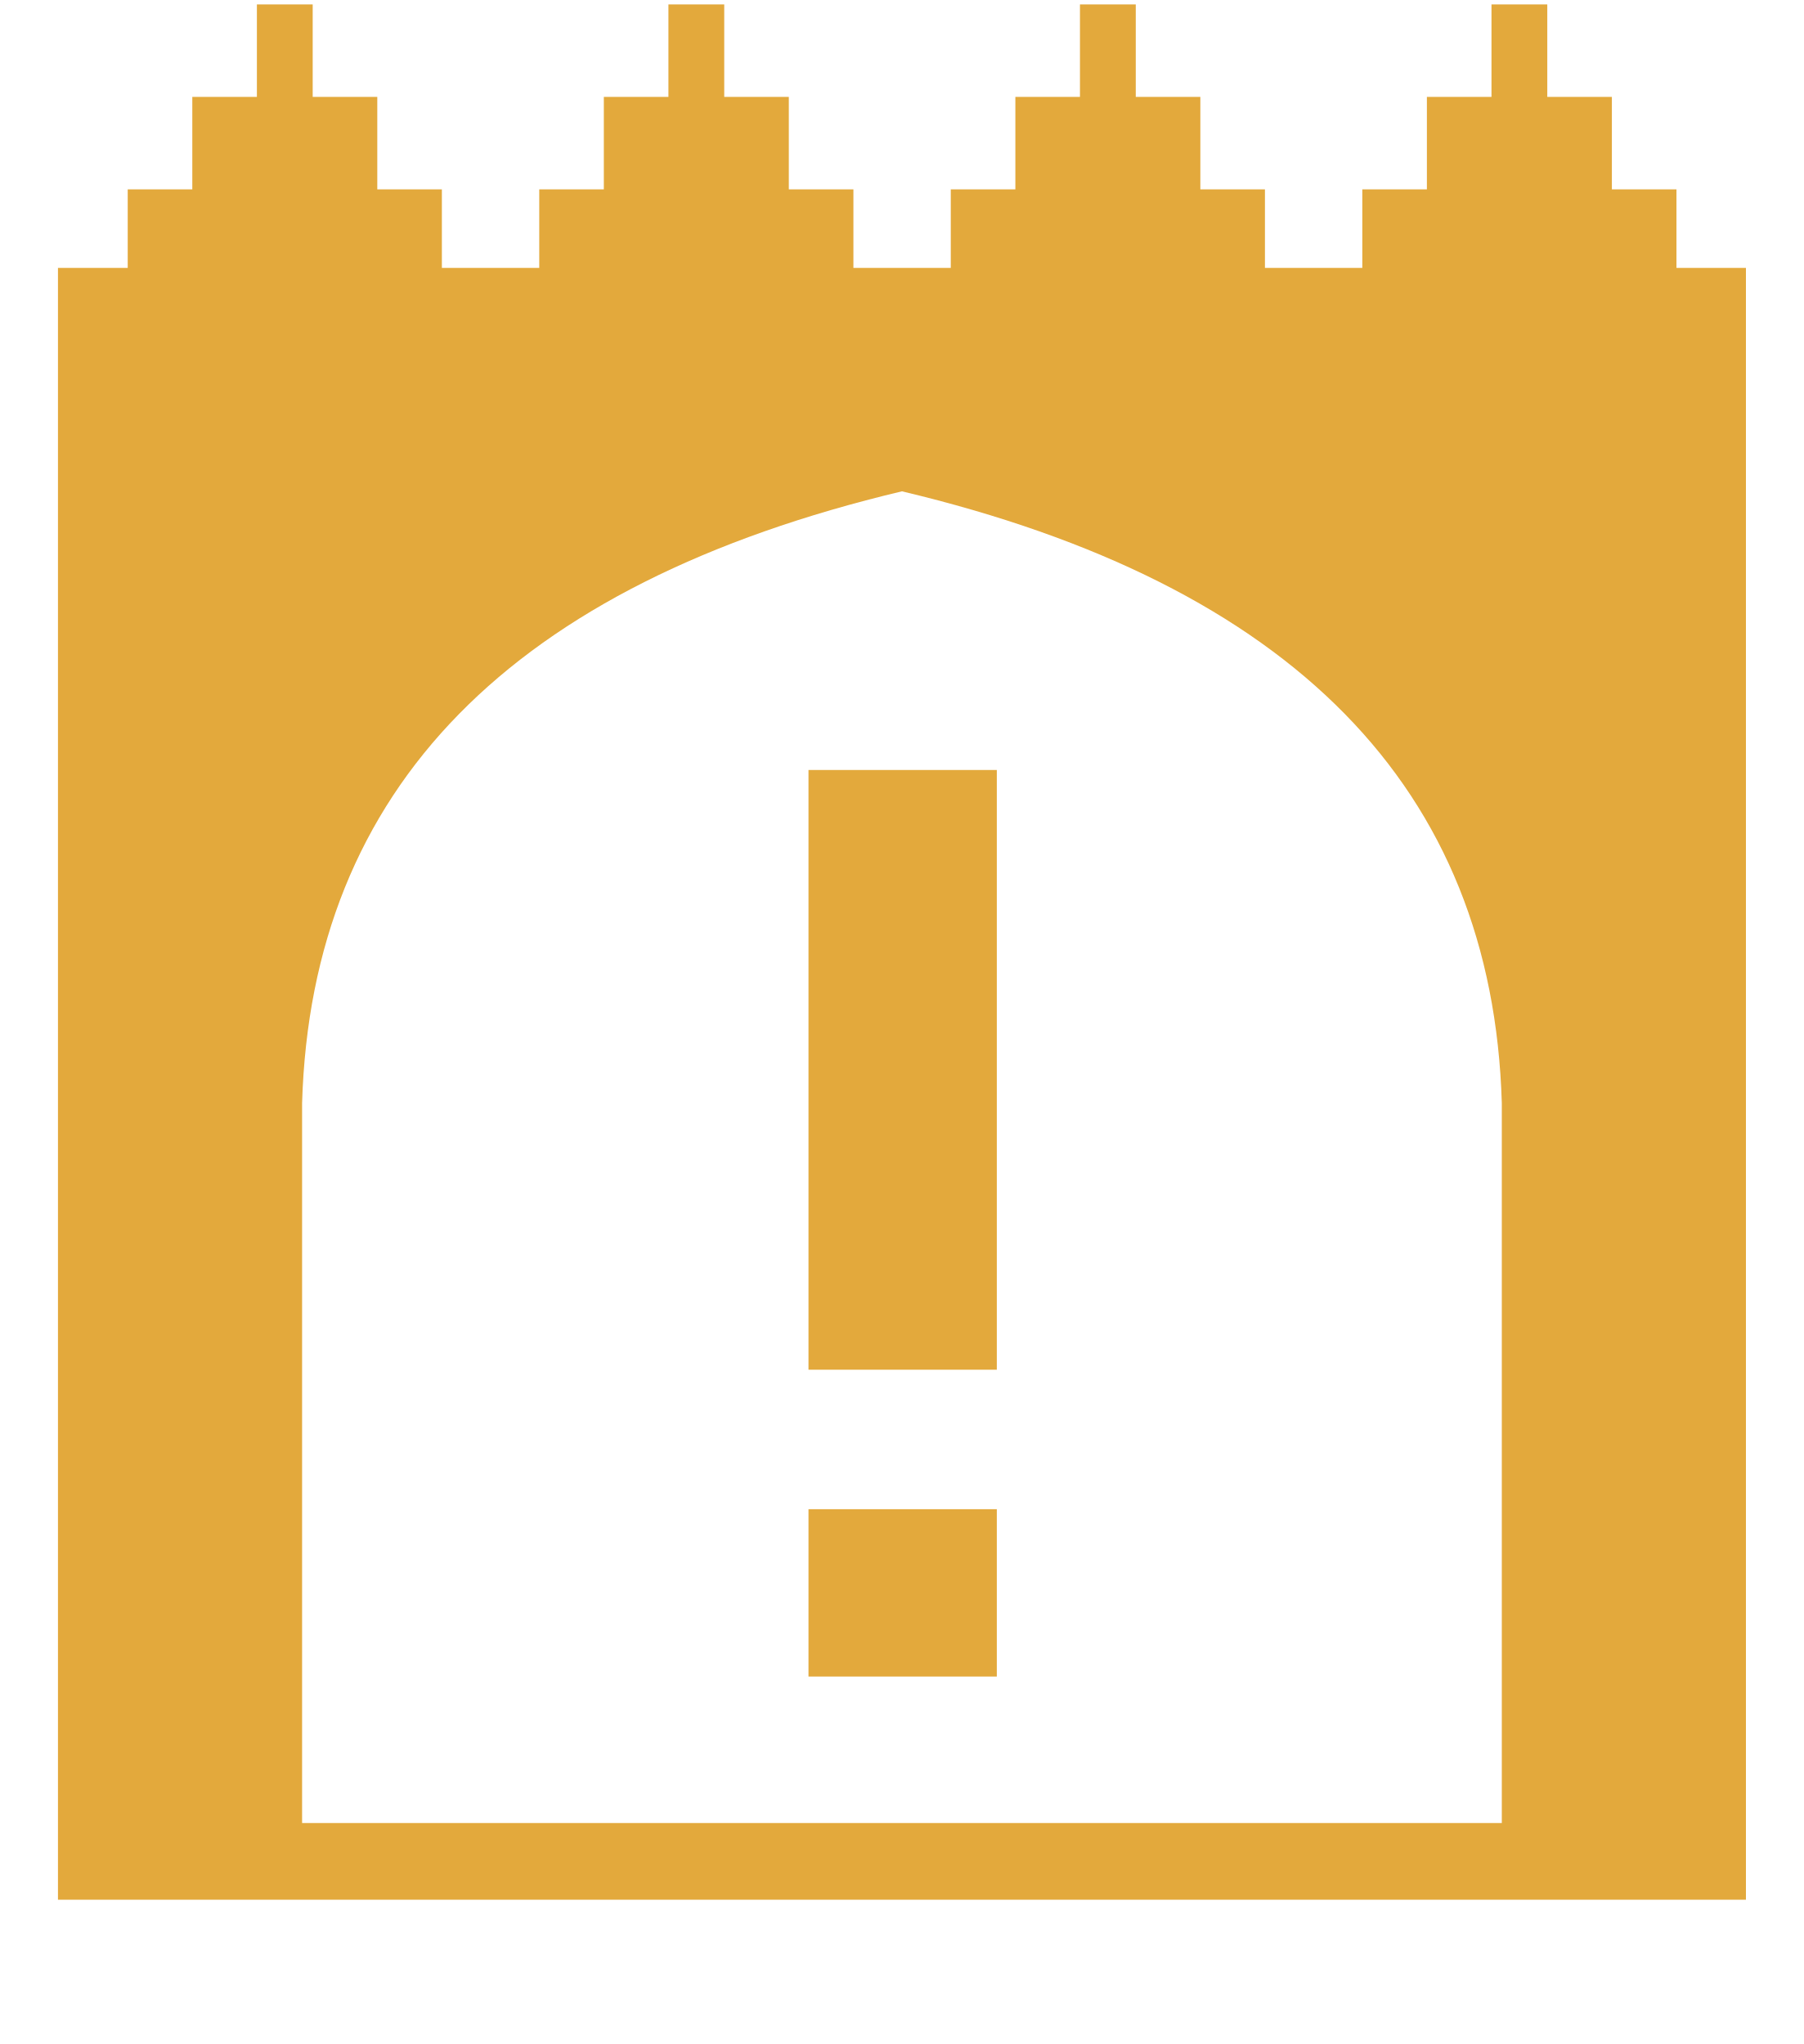
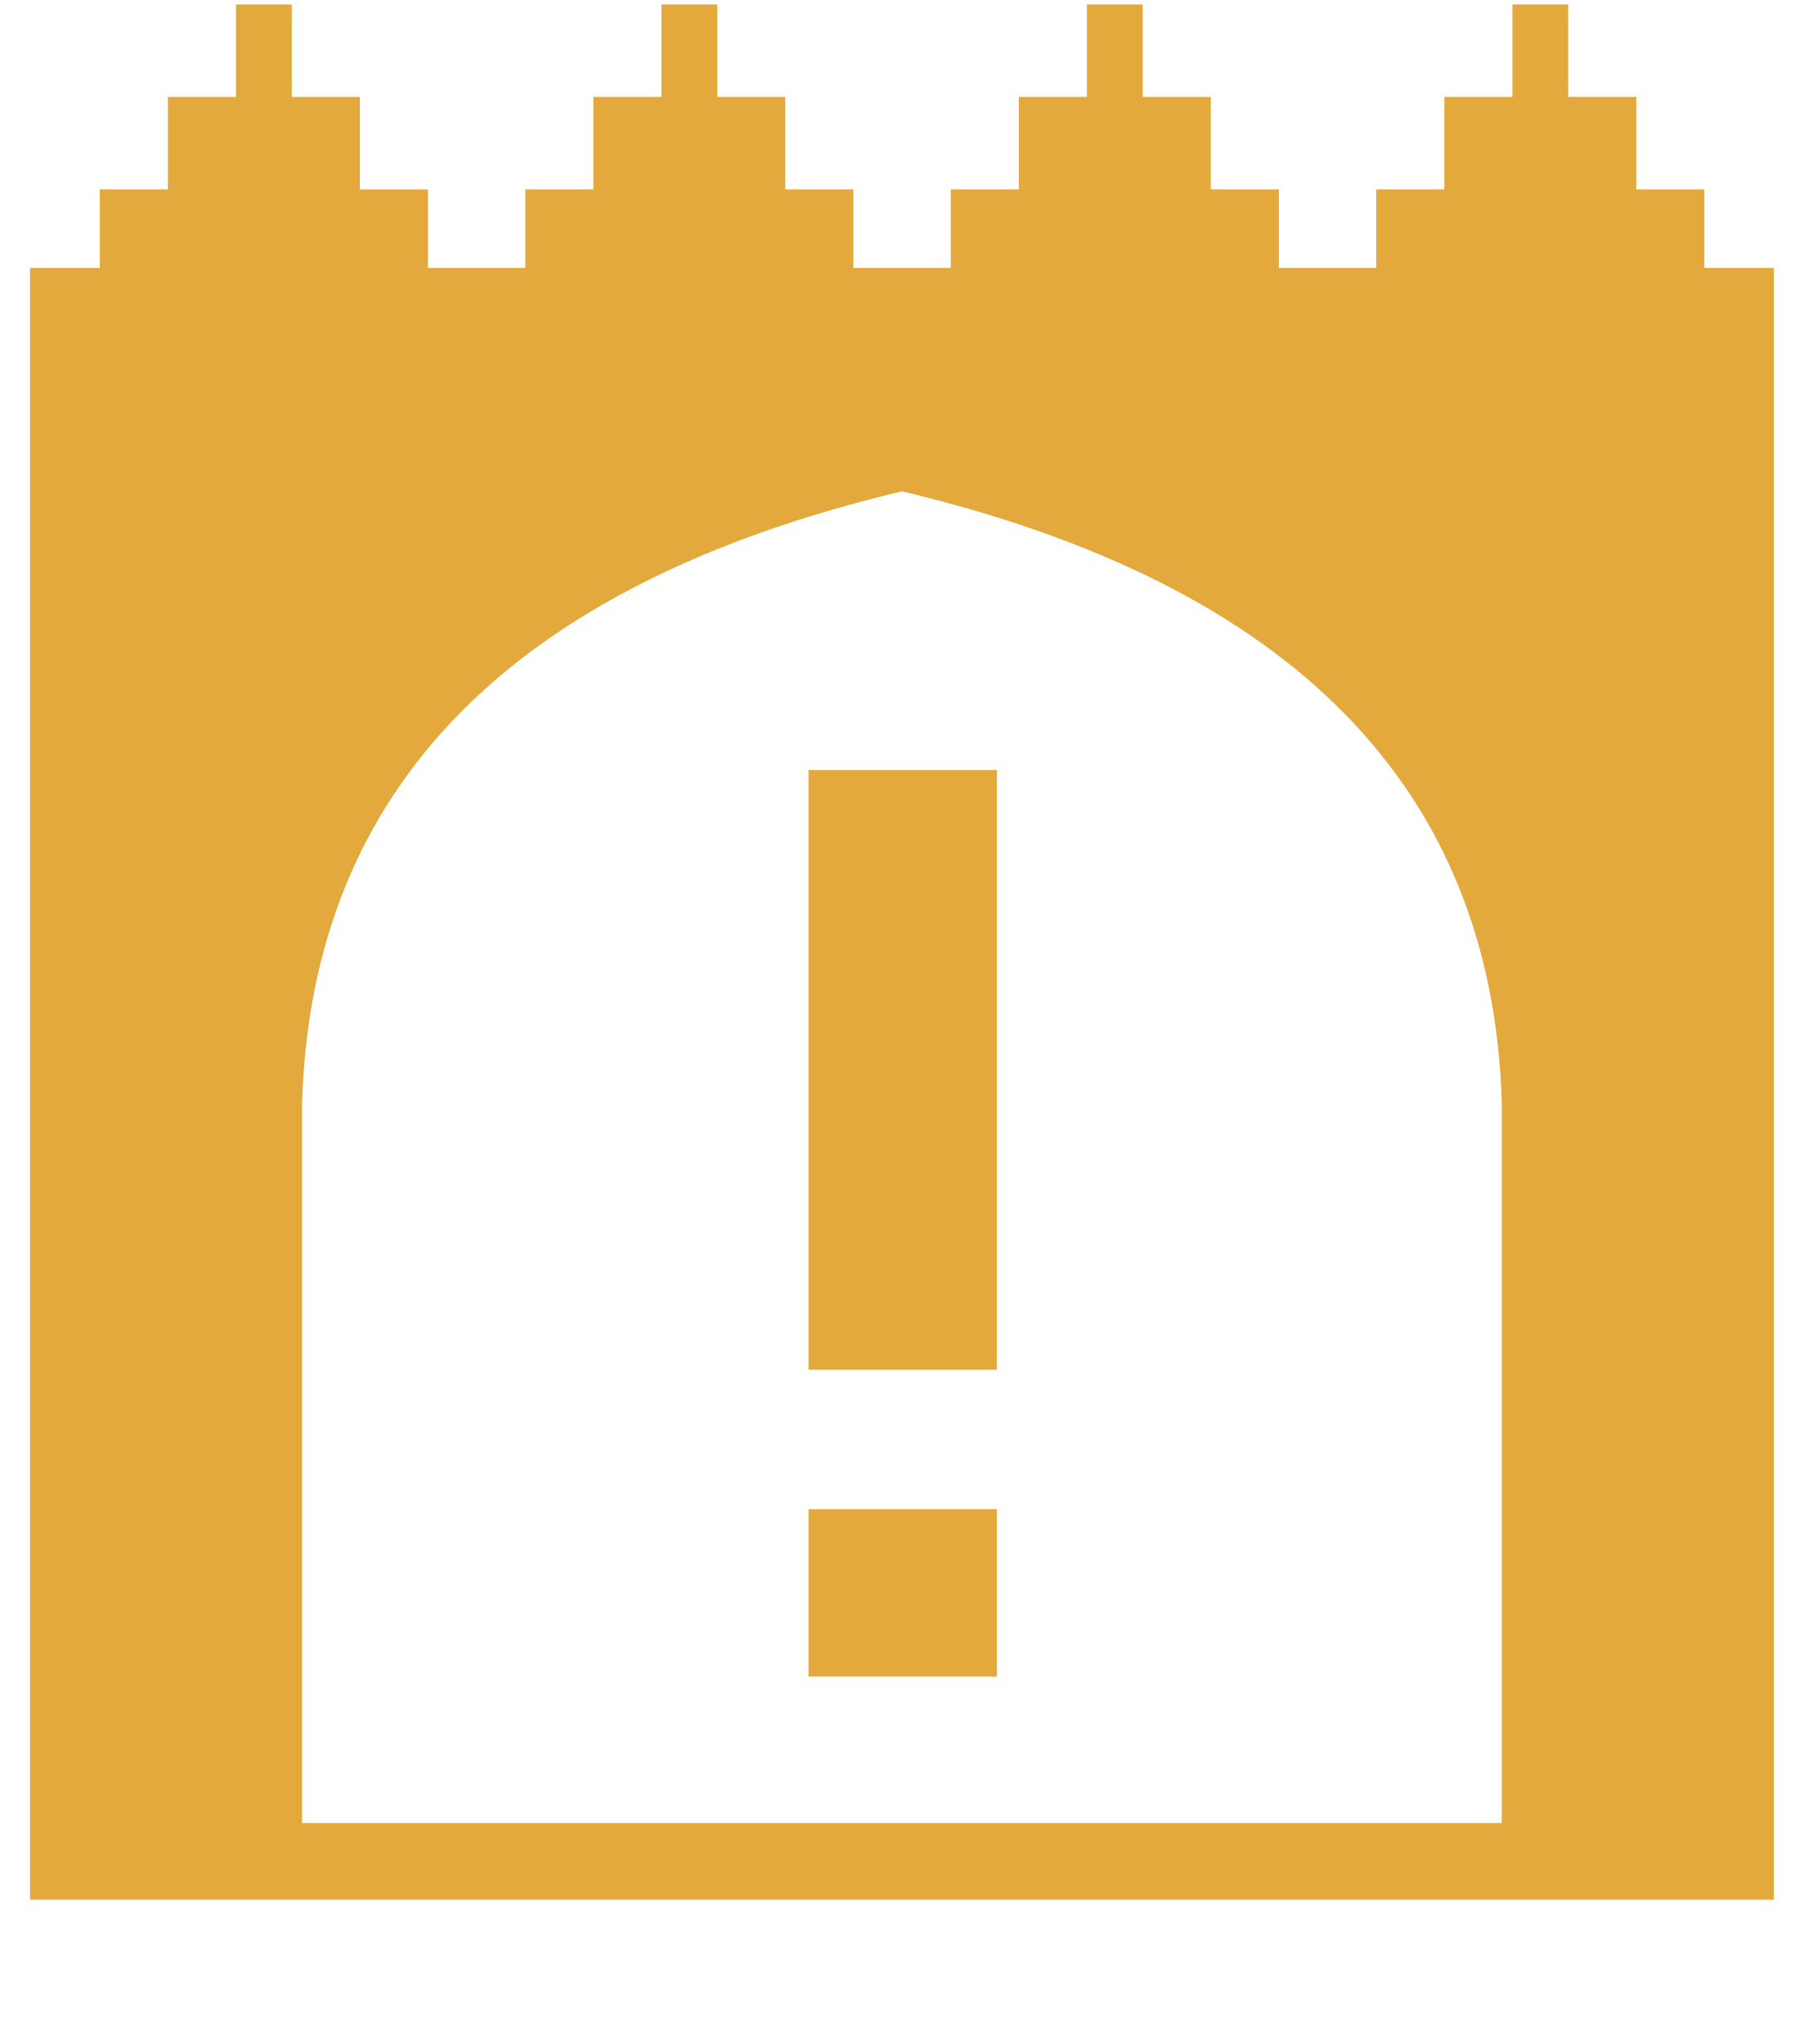
<svg xmlns="http://www.w3.org/2000/svg" viewBox="0 0 150 170">
  <g transform="translate(75,100) scale(1.16) translate(-75,-100)">
    <g fill="#E3A93C">
-       <path fill-rule="evenodd" d="M14.5,33 H135.5 V150 H14.5 Z M32,144.5 V92.88 Q33,59.02 75,49.02 Q117,59.02 118,92.88 V144.5 Z" />
-       <path d="M19.50,34 v-6.63 h4.63 v-6.63 h4.63 v-6.63 h4.00 v6.63 h4.63 v6.63 h4.63 v6.63 Z M49.00,34 v-6.63 h4.63 v-6.63 h4.63 v-6.63 h4.00 v6.63 h4.63 v6.63 h4.63 v6.63 Z M78.50,34 v-6.63 h4.63 v-6.63 h4.63 v-6.63 h4.00 v6.63 h4.63 v6.63 h4.63 v6.63 Z M108.00,34 v-6.63 h4.63 v-6.63 h4.63 v-6.63 h4.00 v6.63 h4.63 v6.63 h4.63 v6.63 Z" />
+       <path fill-rule="evenodd" d="M12.5,33 H137.5 V150 H12.5 Z M32,144.5 V92.88 Q33,59.02 75,49.02 Q117,59.02 118,92.88 V144.5 Z" />
+       <path d="M17.50,34 v-6.63 h4.88 v-6.63 h4.88 v-6.63 h4.00 v6.63 h4.88 v6.63 h4.88 v6.63 Z M48.00,34 v-6.63 h4.88 v-6.63 h4.88 v-6.63 h4.00 v6.63 h4.88 v6.63 h4.88 v6.63 Z M78.50,34 v-6.63 h4.88 v-6.63 h4.88 v-6.63 h4.00 v6.63 h4.88 v6.63 h4.88 v6.63 Z M109.00,34 v-6.63 h4.88 v-6.63 h4.88 v-6.63 h4.00 v6.63 h4.88 v6.63 h4.88 v6.63 Z" />
    </g>
    <path d="M68.3,69 h13.5 v43 h-13.5 Z M68.3,122 h13.5 v12 h-13.5 Z" fill="#E3A93C" />
  </g>
</svg>
